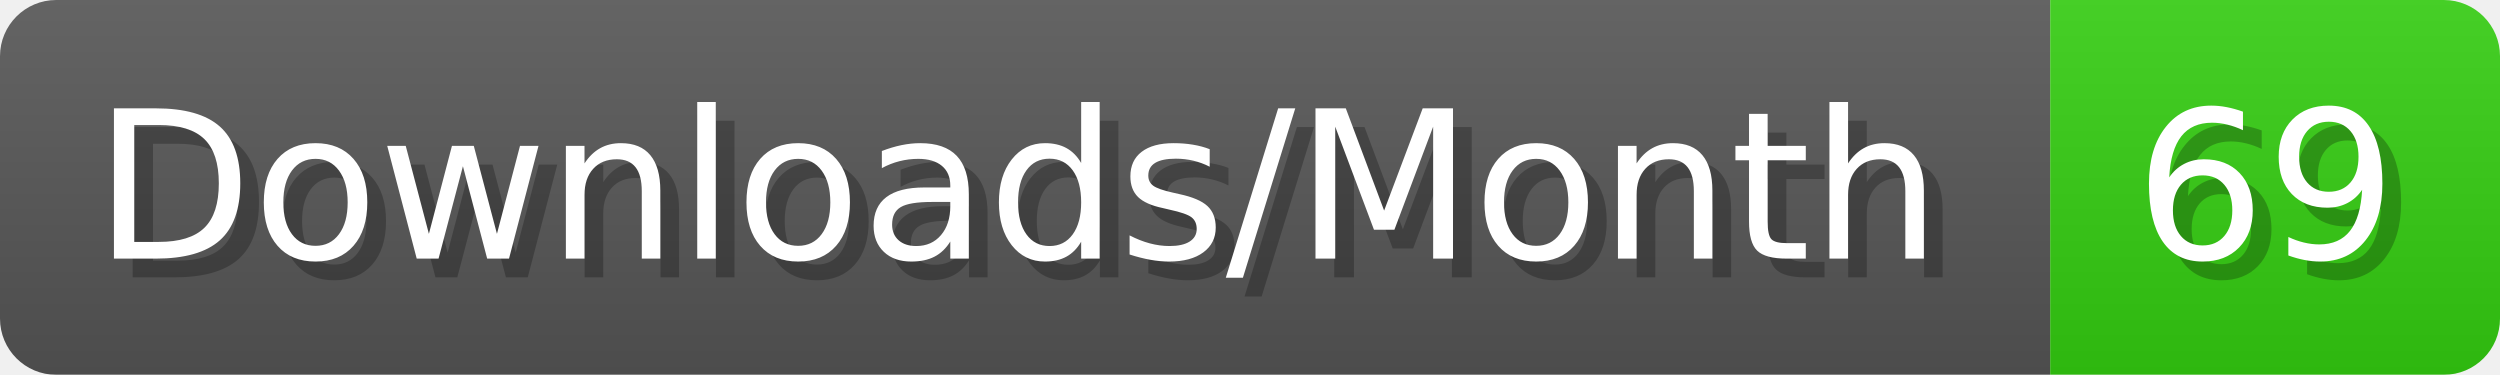
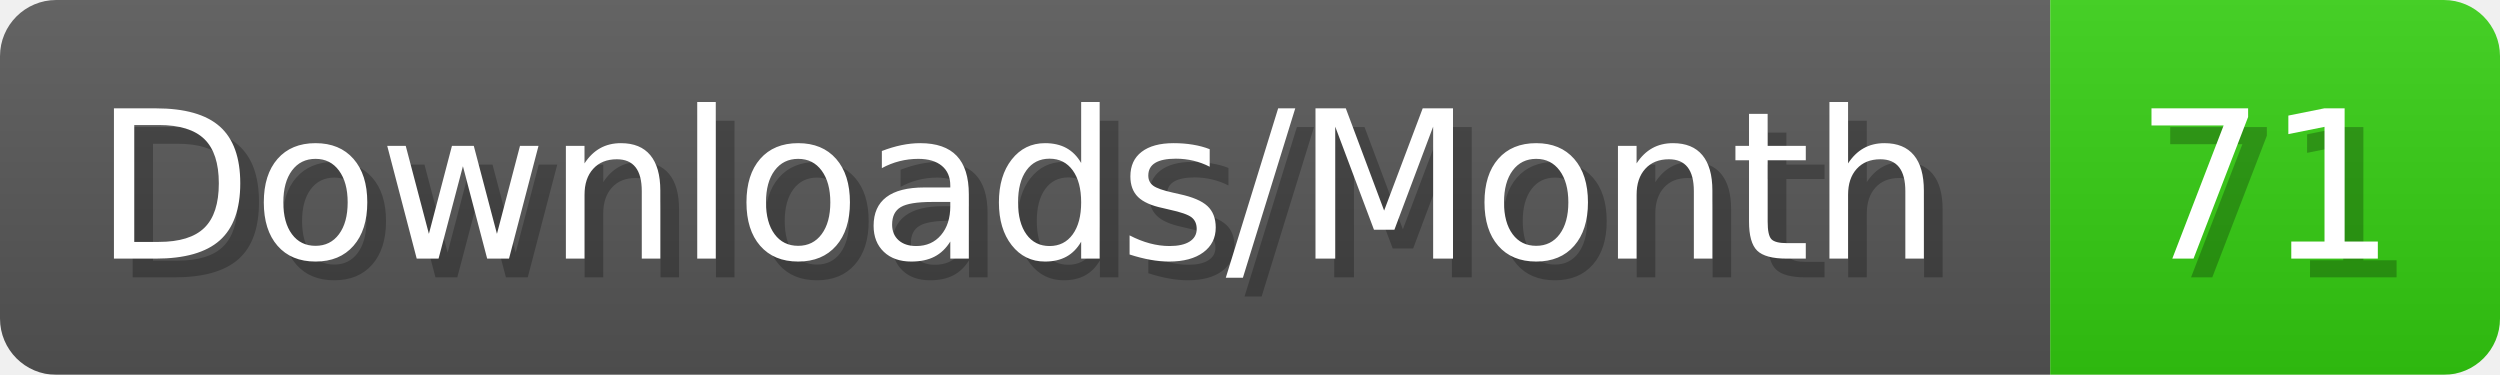
- <svg xmlns="http://www.w3.org/2000/svg" width="133.4" height="20" viewBox="0 0 1334 200" role="img" aria-label="Downloads/Month: 69">
+ <svg xmlns="http://www.w3.org/2000/svg" width="133.4" height="20" viewBox="0 0 1334 200" role="img" aria-label="Downloads/Month: 71">
  <linearGradient id="YlXUI" x2="0" y2="100%">
    <stop offset="0" stop-opacity=".1" stop-color="#EEE" />
    <stop offset="1" stop-opacity=".1" />
  </linearGradient>
  <mask id="JHhop">
    <rect width="1334" height="200" rx="30" fill="#FFF" />
  </mask>
  <g mask="url(#JHhop)">
    <rect width="1094" height="200" fill="#555" />
    <rect width="240" height="200" fill="#3C1" x="1094" />
    <rect width="1334" height="200" fill="url(#YlXUI)" />
  </g>
  <g aria-hidden="true" fill="#fff" text-anchor="start" font-family="Verdana,DejaVu Sans,sans-serif" font-size="110">
    <text x="60" y="148" textLength="994" fill="#000" opacity="0.25">Downloads/Month</text>
    <text x="50" y="138" textLength="994">Downloads/Month</text>
-     <text x="1149" y="148" textLength="140" fill="#000" opacity="0.25">69</text>
-     <text x="1139" y="138" textLength="140">69</text>
+     <text x="1149" y="148" textLength="140" fill="#000" opacity="0.25">71</text>
+     <text x="1139" y="138" textLength="140">71</text>
  </g>
</svg>
